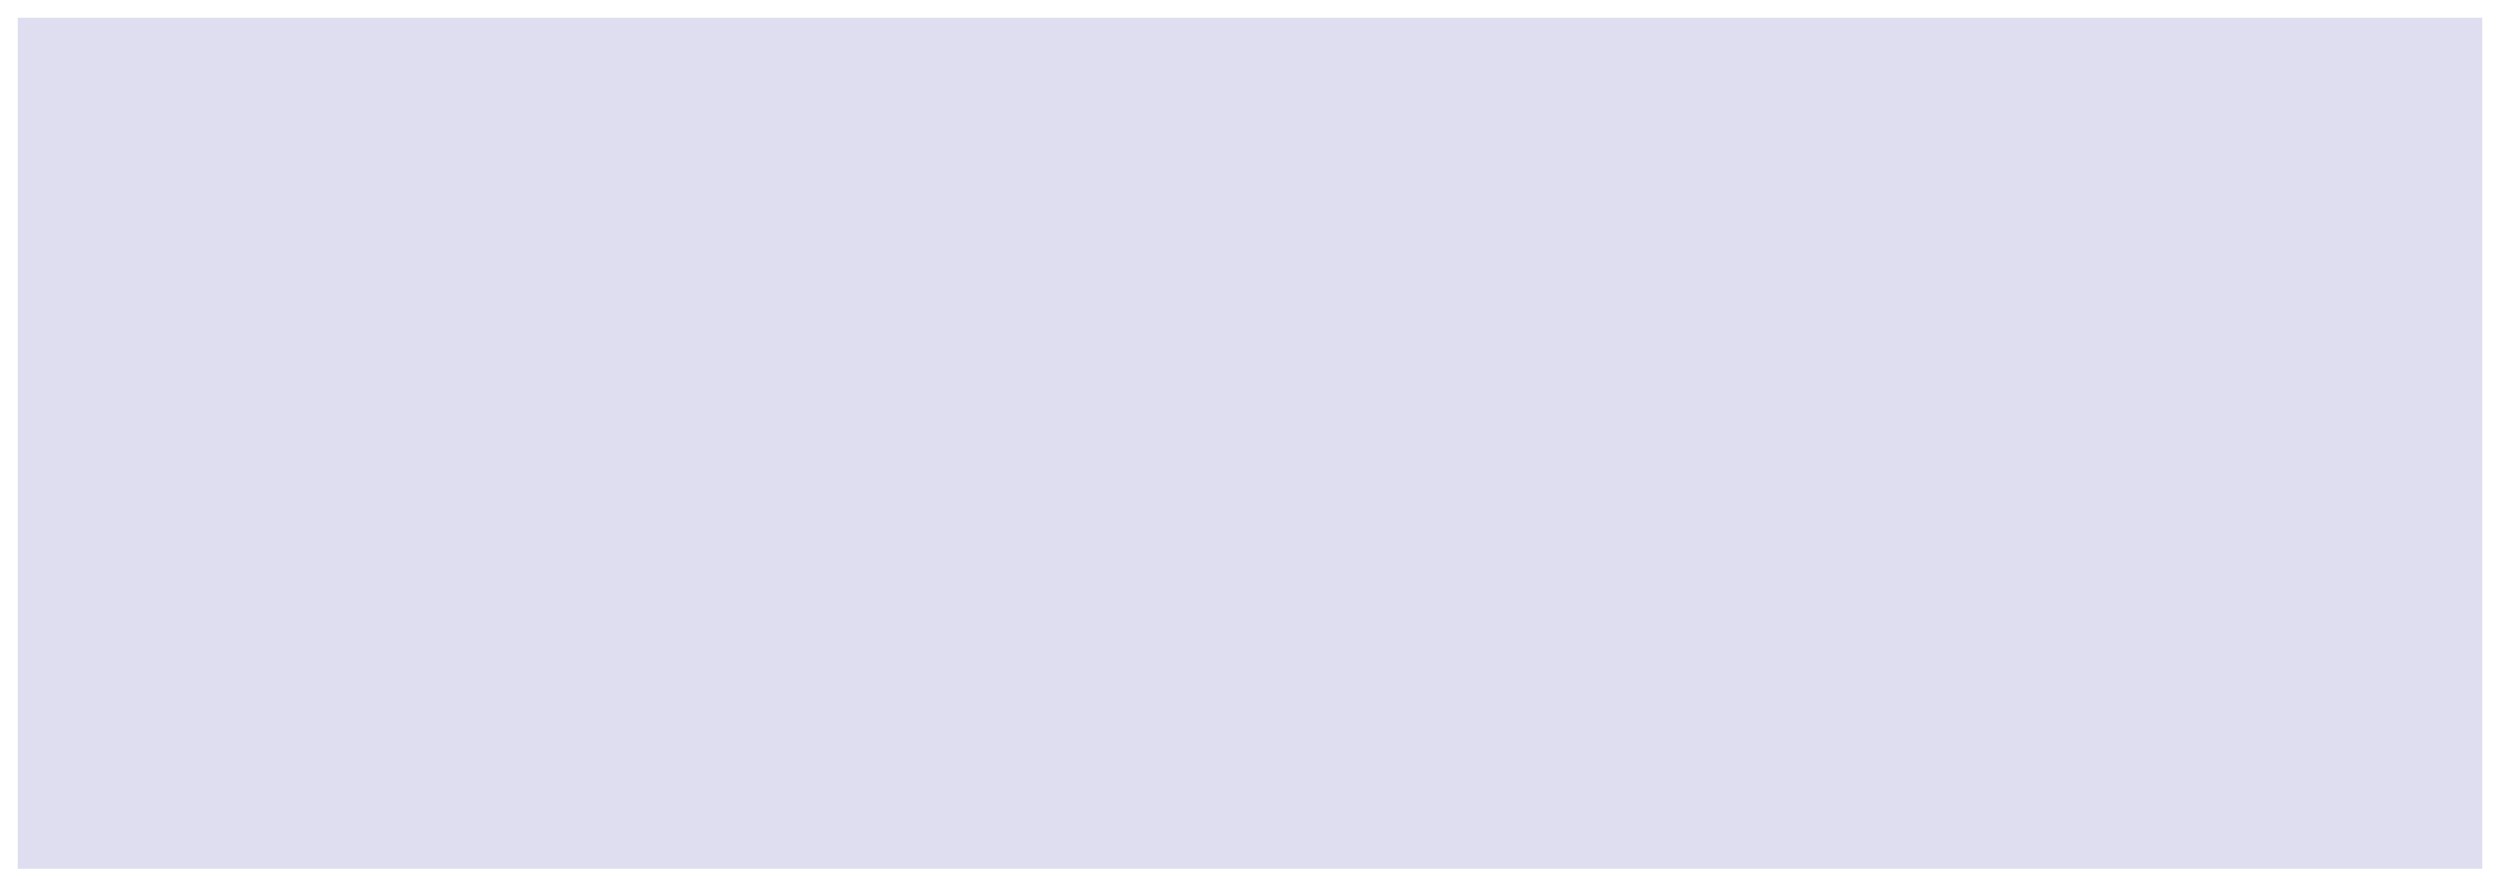
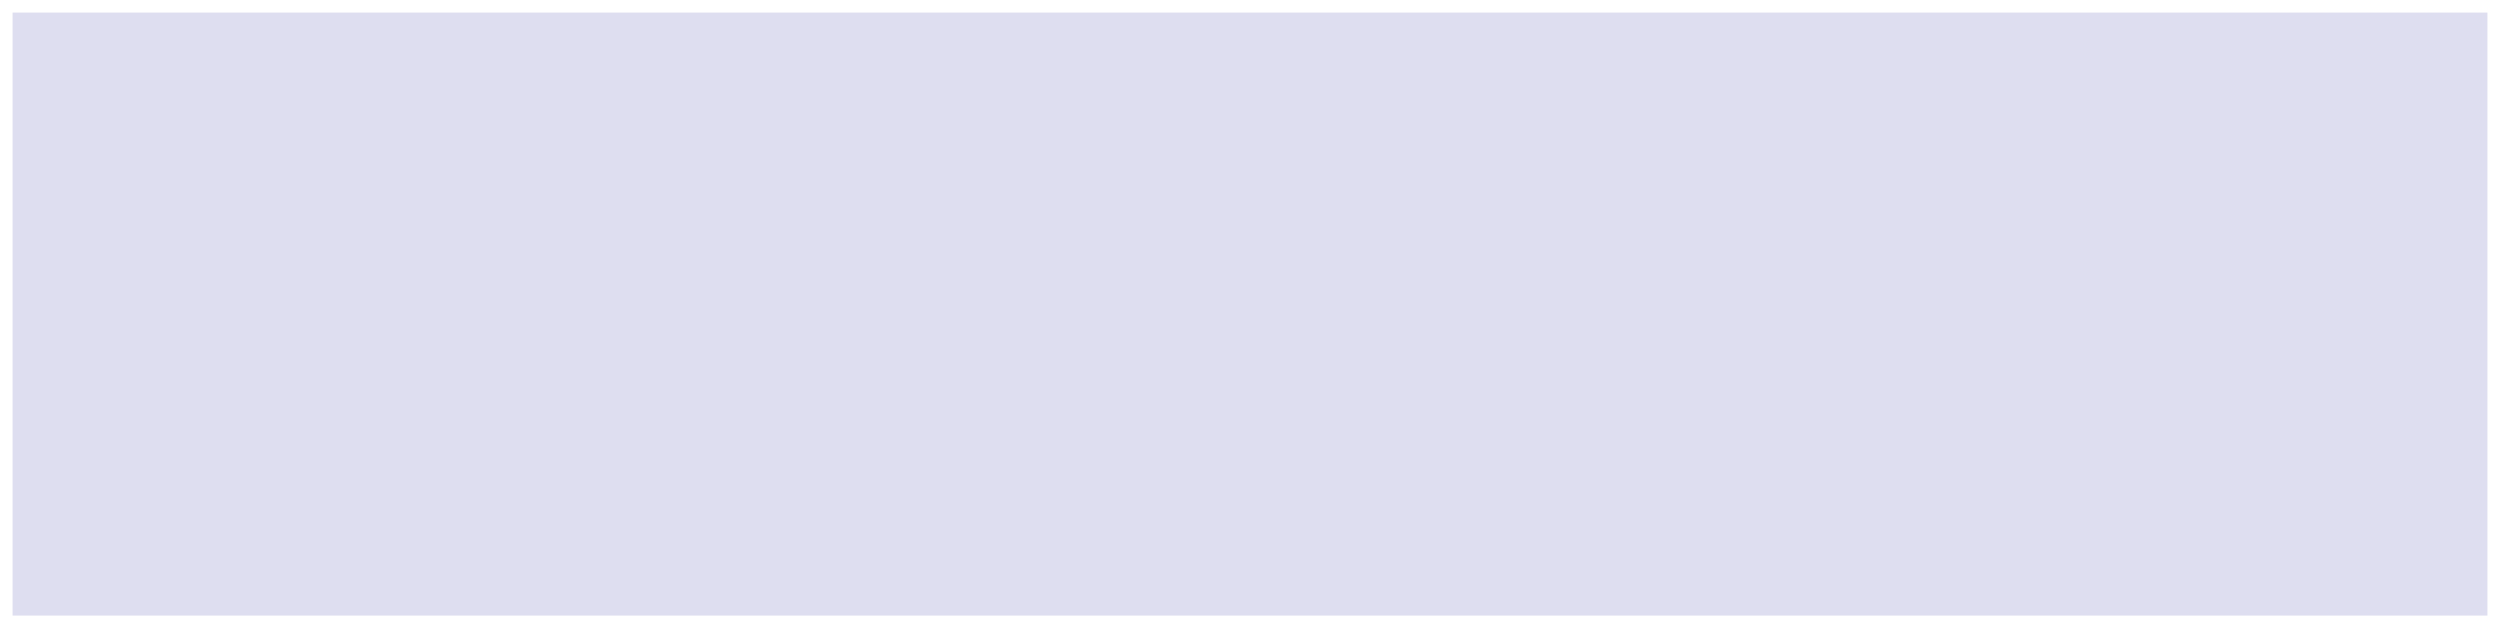
- <svg xmlns="http://www.w3.org/2000/svg" version="1.1" width="141px" height="50px">
-   <g transform="matrix(1 0 0 1 -220 -161 )">
-     <path d="M 221 162  L 360 162  L 360 210  L 221 210  L 221 162  Z " fill-rule="nonzero" fill="#dedef0" stroke="none" />
+ <svg xmlns="http://www.w3.org/2000/svg" version="1.1" width="199px" height="50px">
+   <g transform="matrix(1 0 0 1 -11 -497 )">
+     <path d="M 12 498  L 209 498  L 209 546  L 12 546  L 12 498  Z " fill-rule="nonzero" fill="#dedef0" stroke="none" />
  </g>
</svg>
